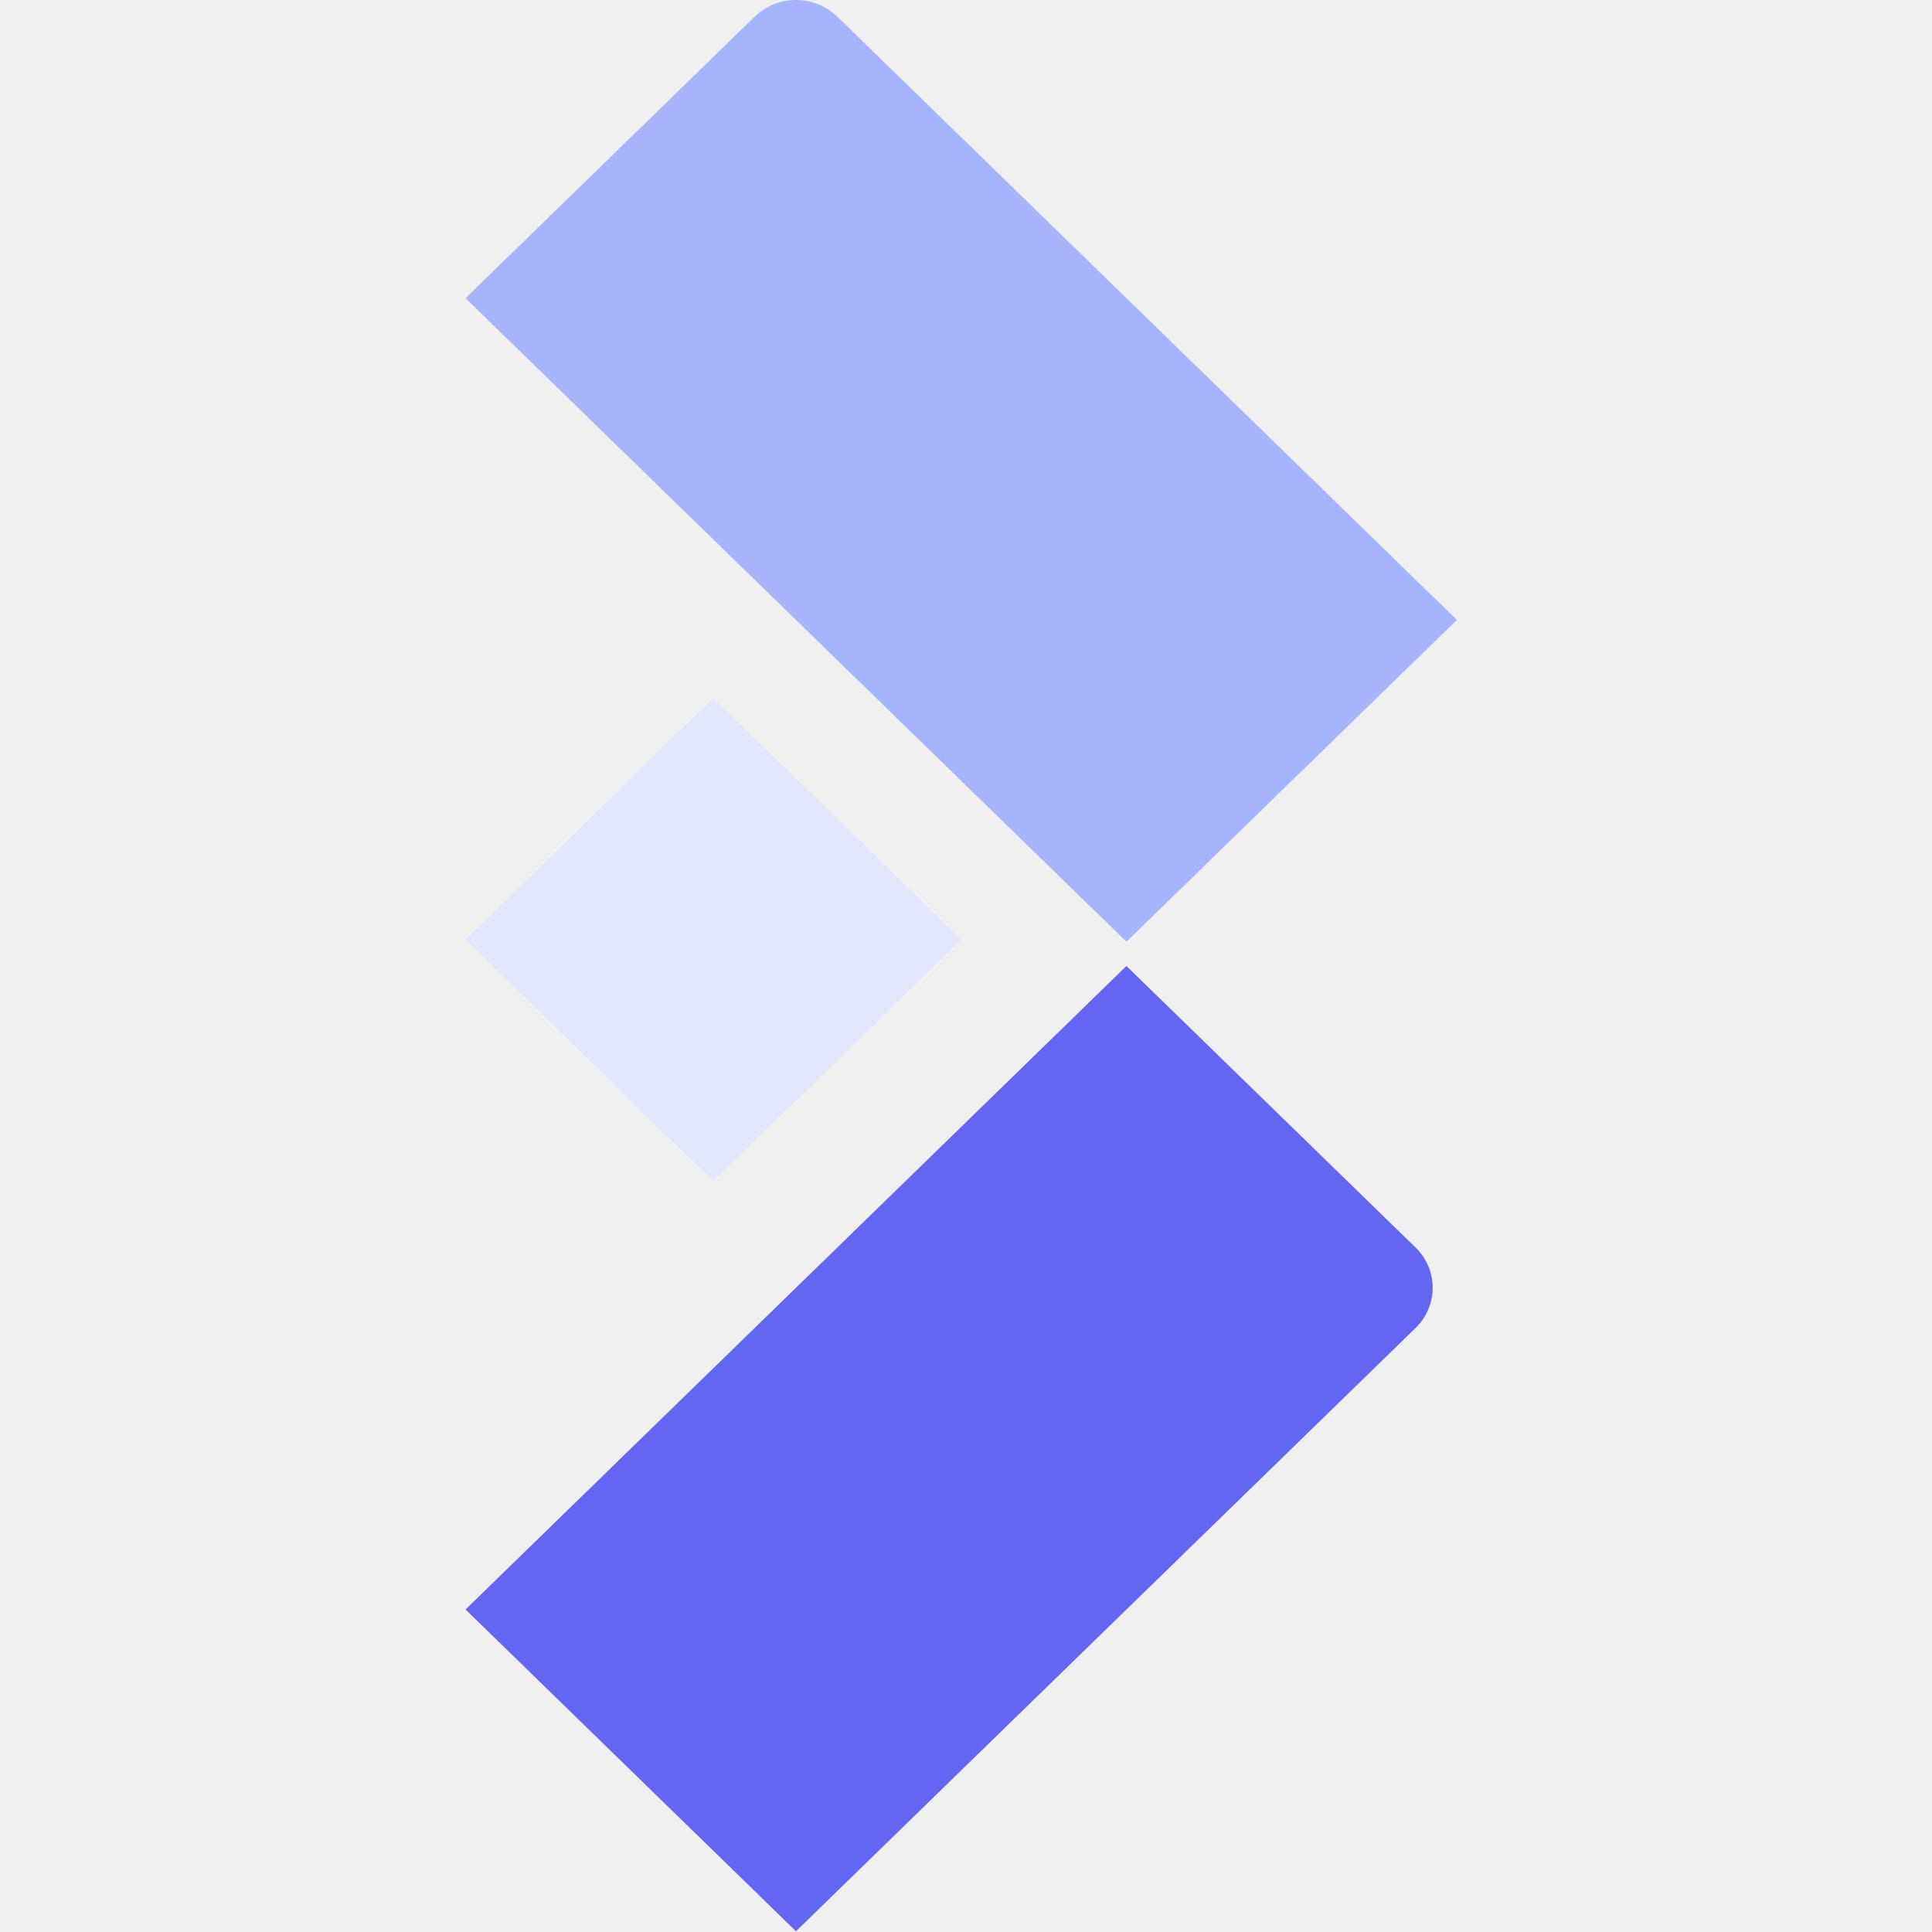
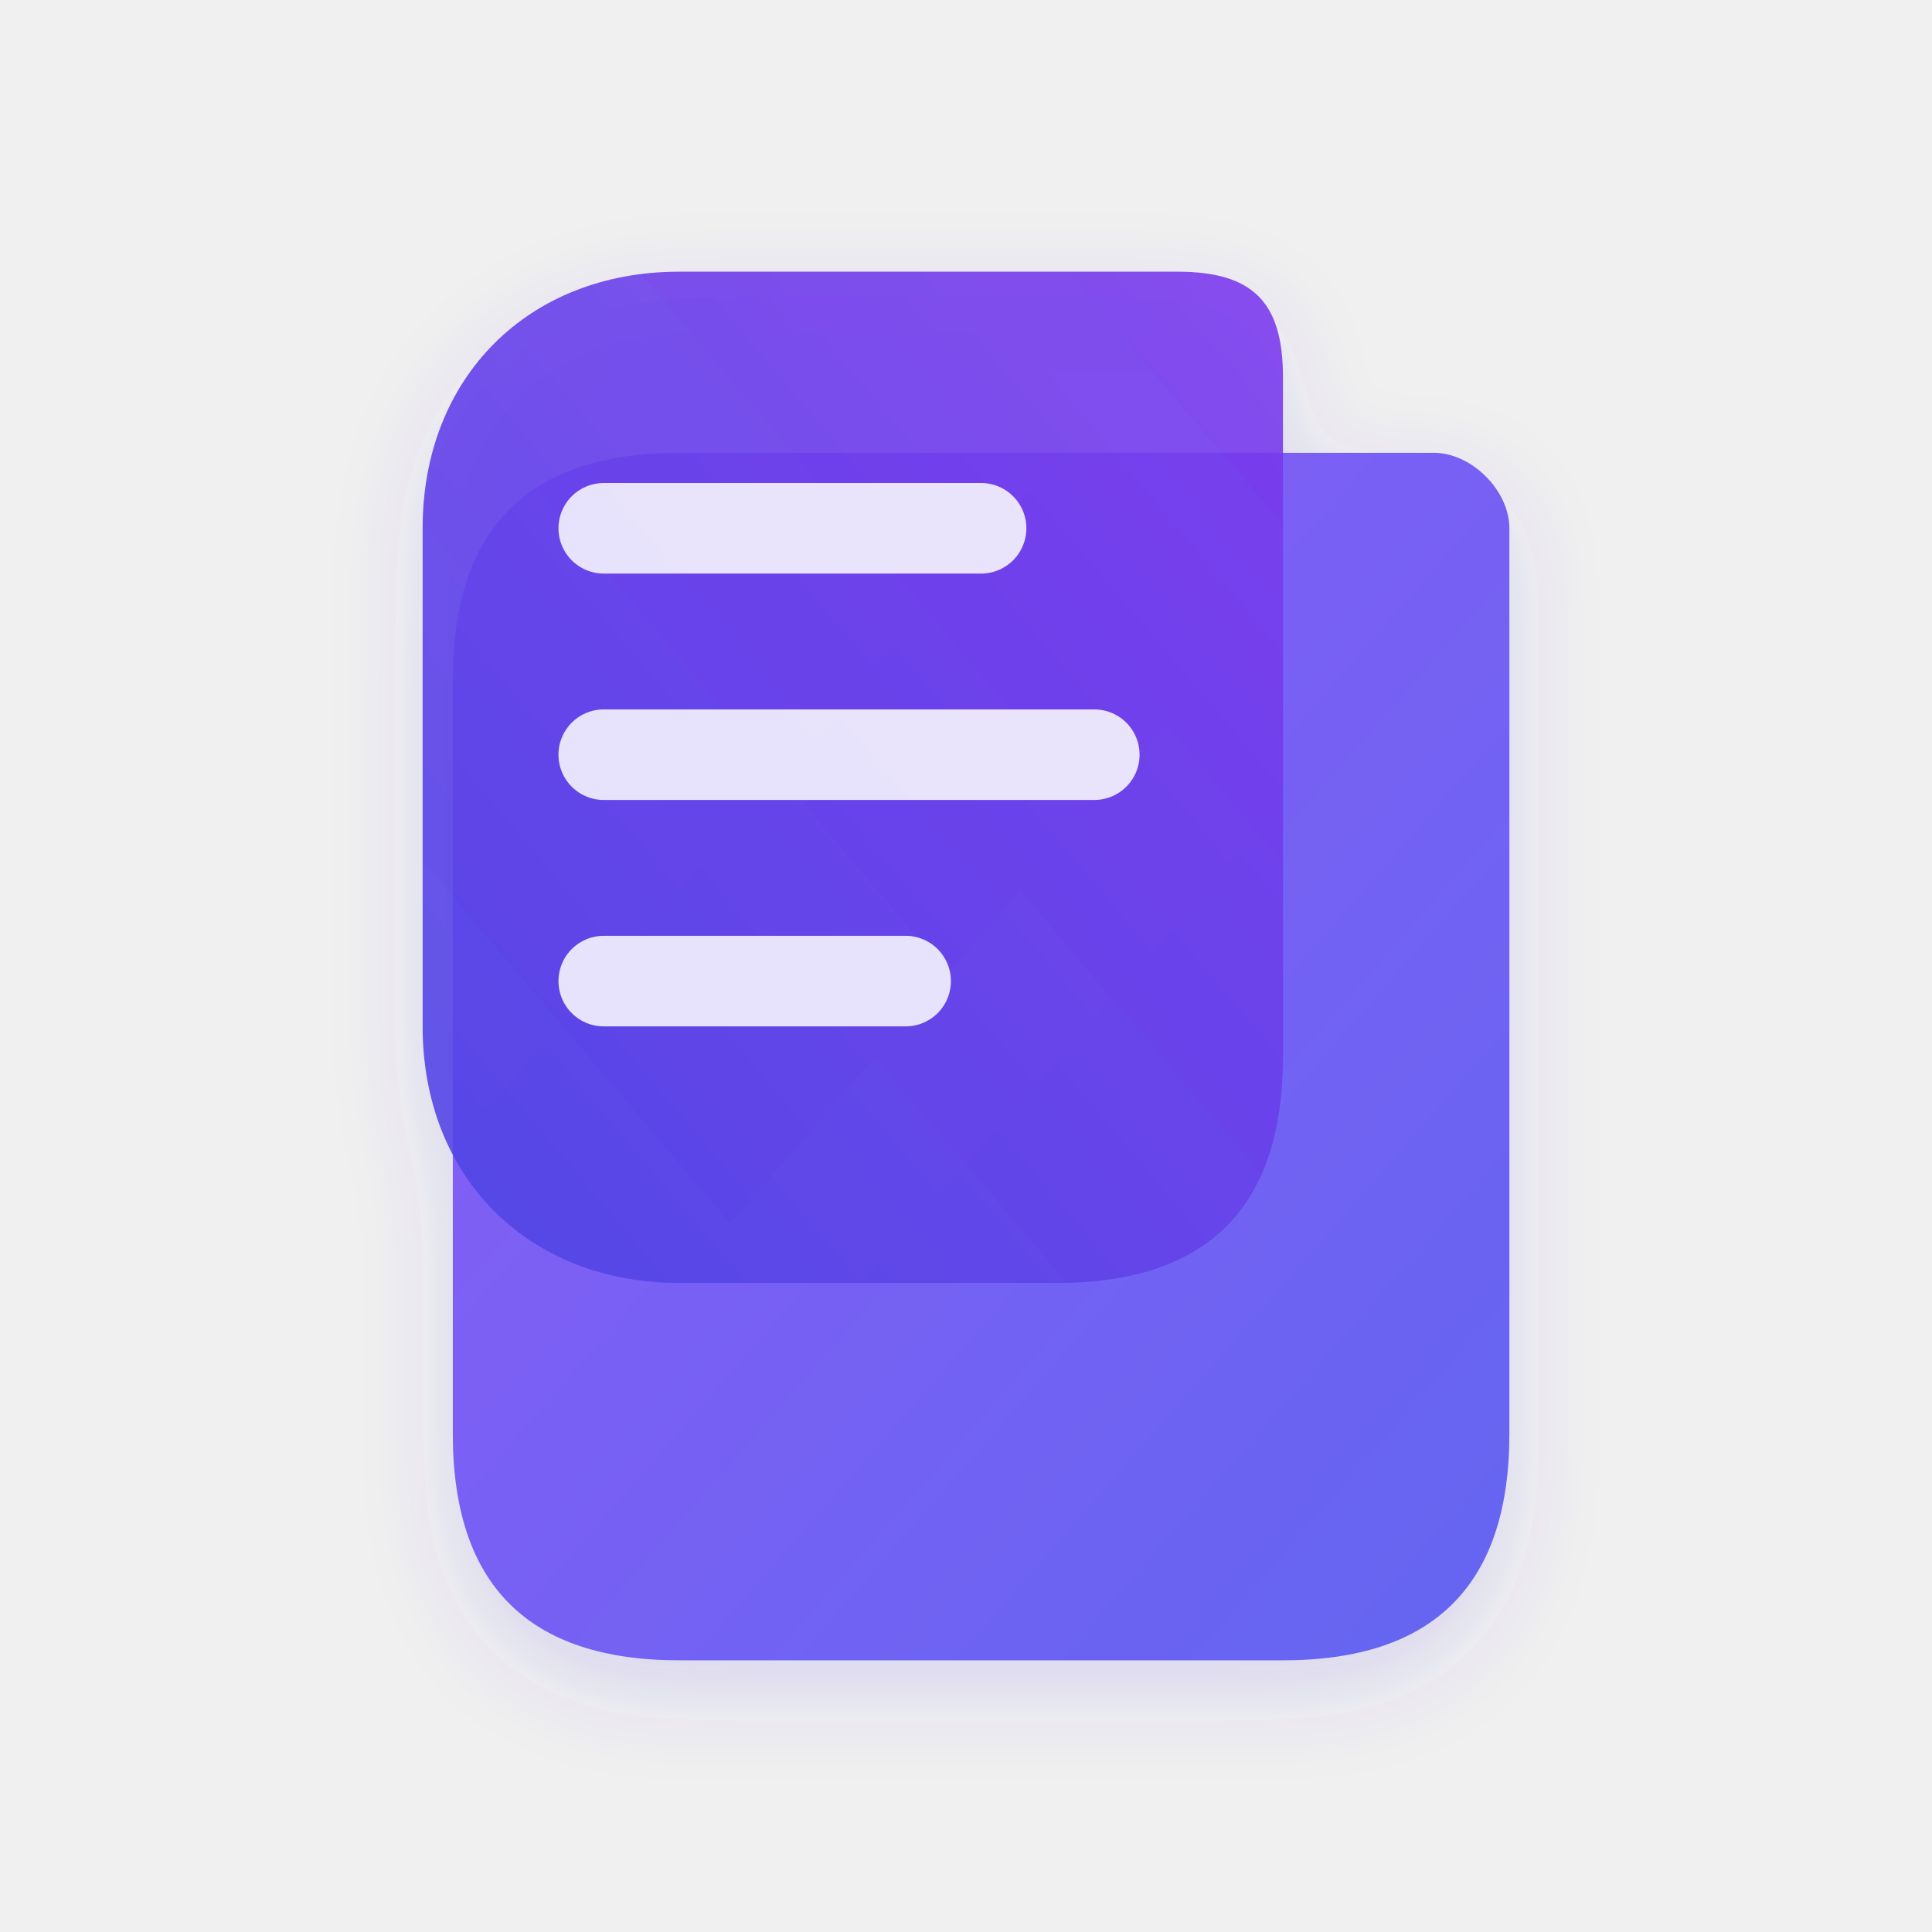
- <svg xmlns="http://www.w3.org/2000/svg" width="166" height="166" viewBox="0 0 166 166" fill="none">
-   <g transform="translate(40, 0)">
-     <path d="M56.785 80.912L0 25.621L24.843 1.432C26.804 -0.477 29.981 -0.477 31.941 1.432L85.177 53.266L56.785 80.912Z" fill="#A5B4FC" />
-     <path d="M-1.30805e-05 80.734L21.294 101.467L42.588 80.734L21.294 60L-1.30805e-05 80.734Z" fill="#E0E7FF" />
-     <path d="M56.785 83L81.628 107.19C83.588 109.098 83.588 112.192 81.628 114.101L28.392 165.936L0 138.29L56.785 83Z" fill="#6366F1" />
+ <svg xmlns="http://www.w3.org/2000/svg" viewBox="0 0 512 512" fill="none">
+   <defs>
+     <linearGradient id="localpdf-grad-1" x1="0%" y1="0%" x2="100%" y2="100%">
+       <stop offset="0%" stop-color="#8b5cf6" />
+       <stop offset="100%" stop-color="#6366f1" />
+     </linearGradient>
+     <linearGradient id="localpdf-grad-2" x1="0%" y1="100%" x2="100%" y2="0%">
+       <stop offset="0%" stop-color="#4f46e5" />
+       <stop offset="100%" stop-color="#7c3aed" />
+     </linearGradient>
+     <filter id="shadow" x="-10%" y="-10%" width="130%" height="130%">
+       <feDropShadow dx="0" dy="8" stdDeviation="12" flood-color="#4f46e5" flood-opacity="0.15" />
+     </filter>
+   </defs>
+   <g filter="url(#shadow)">
+     <path d="M120 180 C120 140, 140 120, 180 120 L380 120 C390 120, 400 130, 400 140 L400 380 C400 420, 380 440, 340 440 L180 440 C140 440, 120 420, 120 380 Z" fill="url(#localpdf-grad-1)" />
+     <path d="M180 72 L312 72 C332 72, 340 80, 340 100 L340 280 C340 320, 320 340, 280 340 L180 340 C140 340, 112 312, 112 272 L112 140 C112 100, 140 72, 180 72 Z" fill="url(#localpdf-grad-2)" opacity="0.9" />
+     <path d="M160 140 L260 140 M160 200 L290 200 M160 260 L240 260" stroke="#ffffff" stroke-width="24" stroke-linecap="round" opacity="0.85" />
  </g>
</svg>
